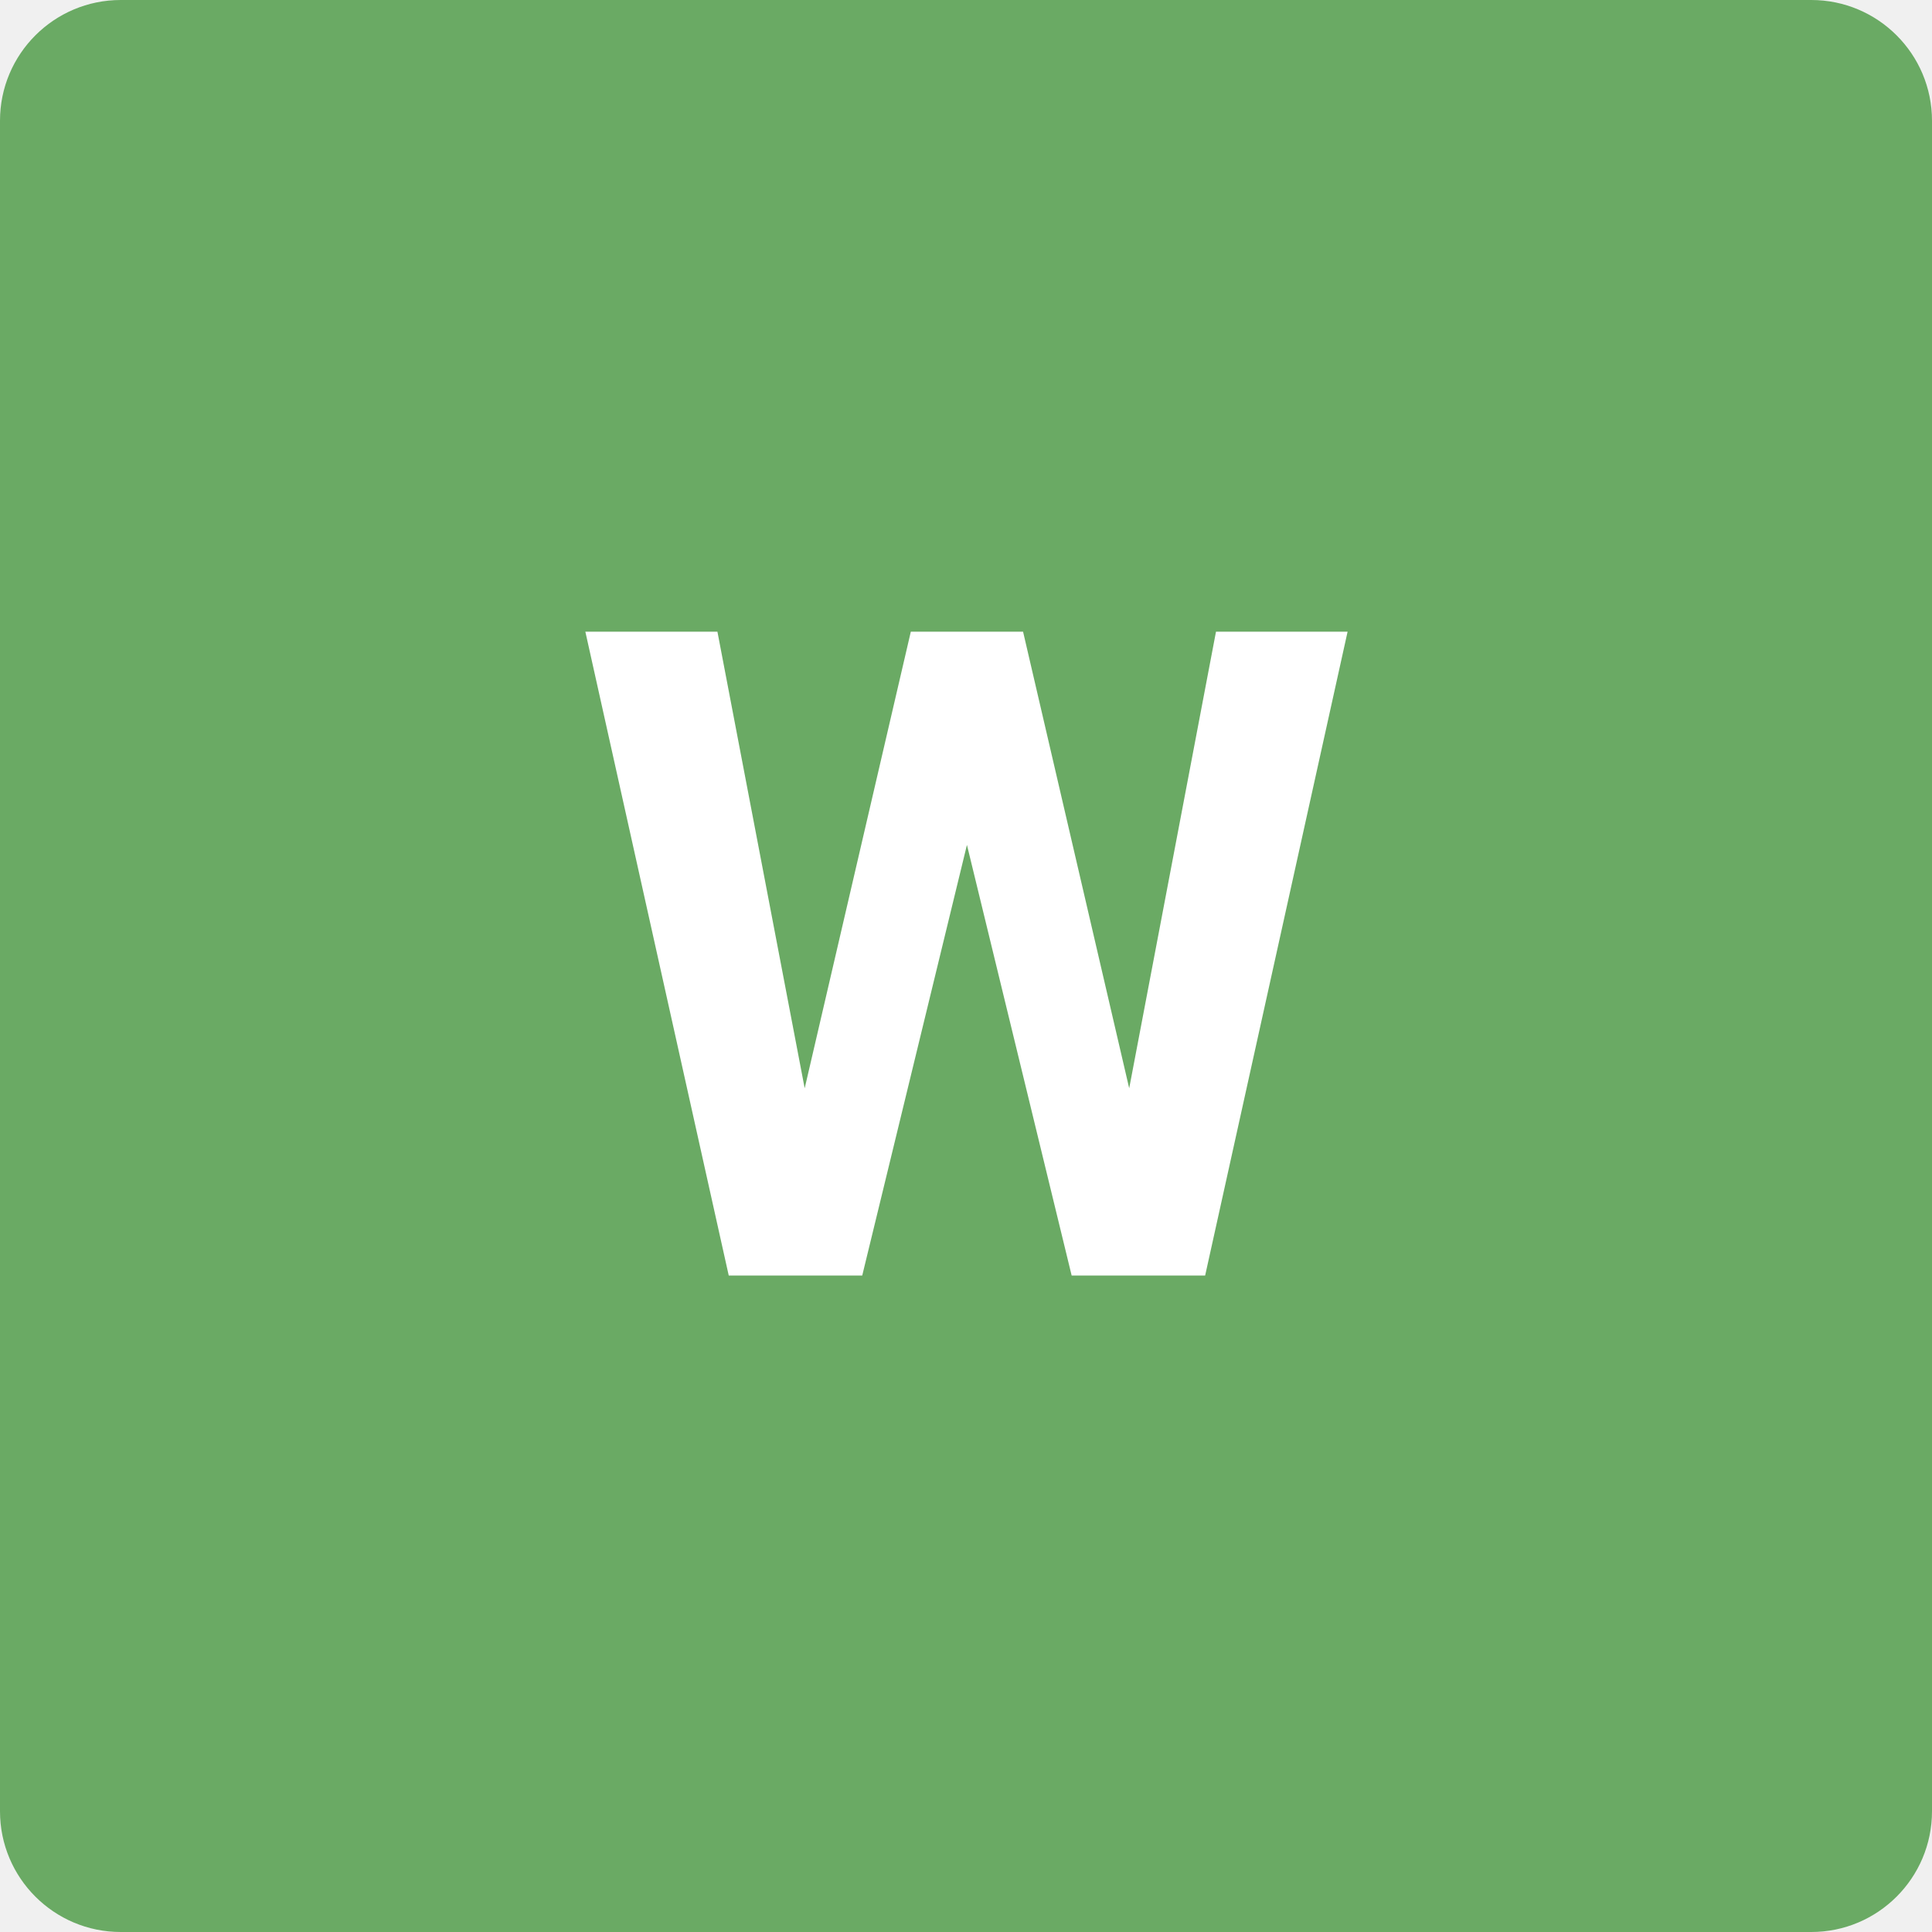
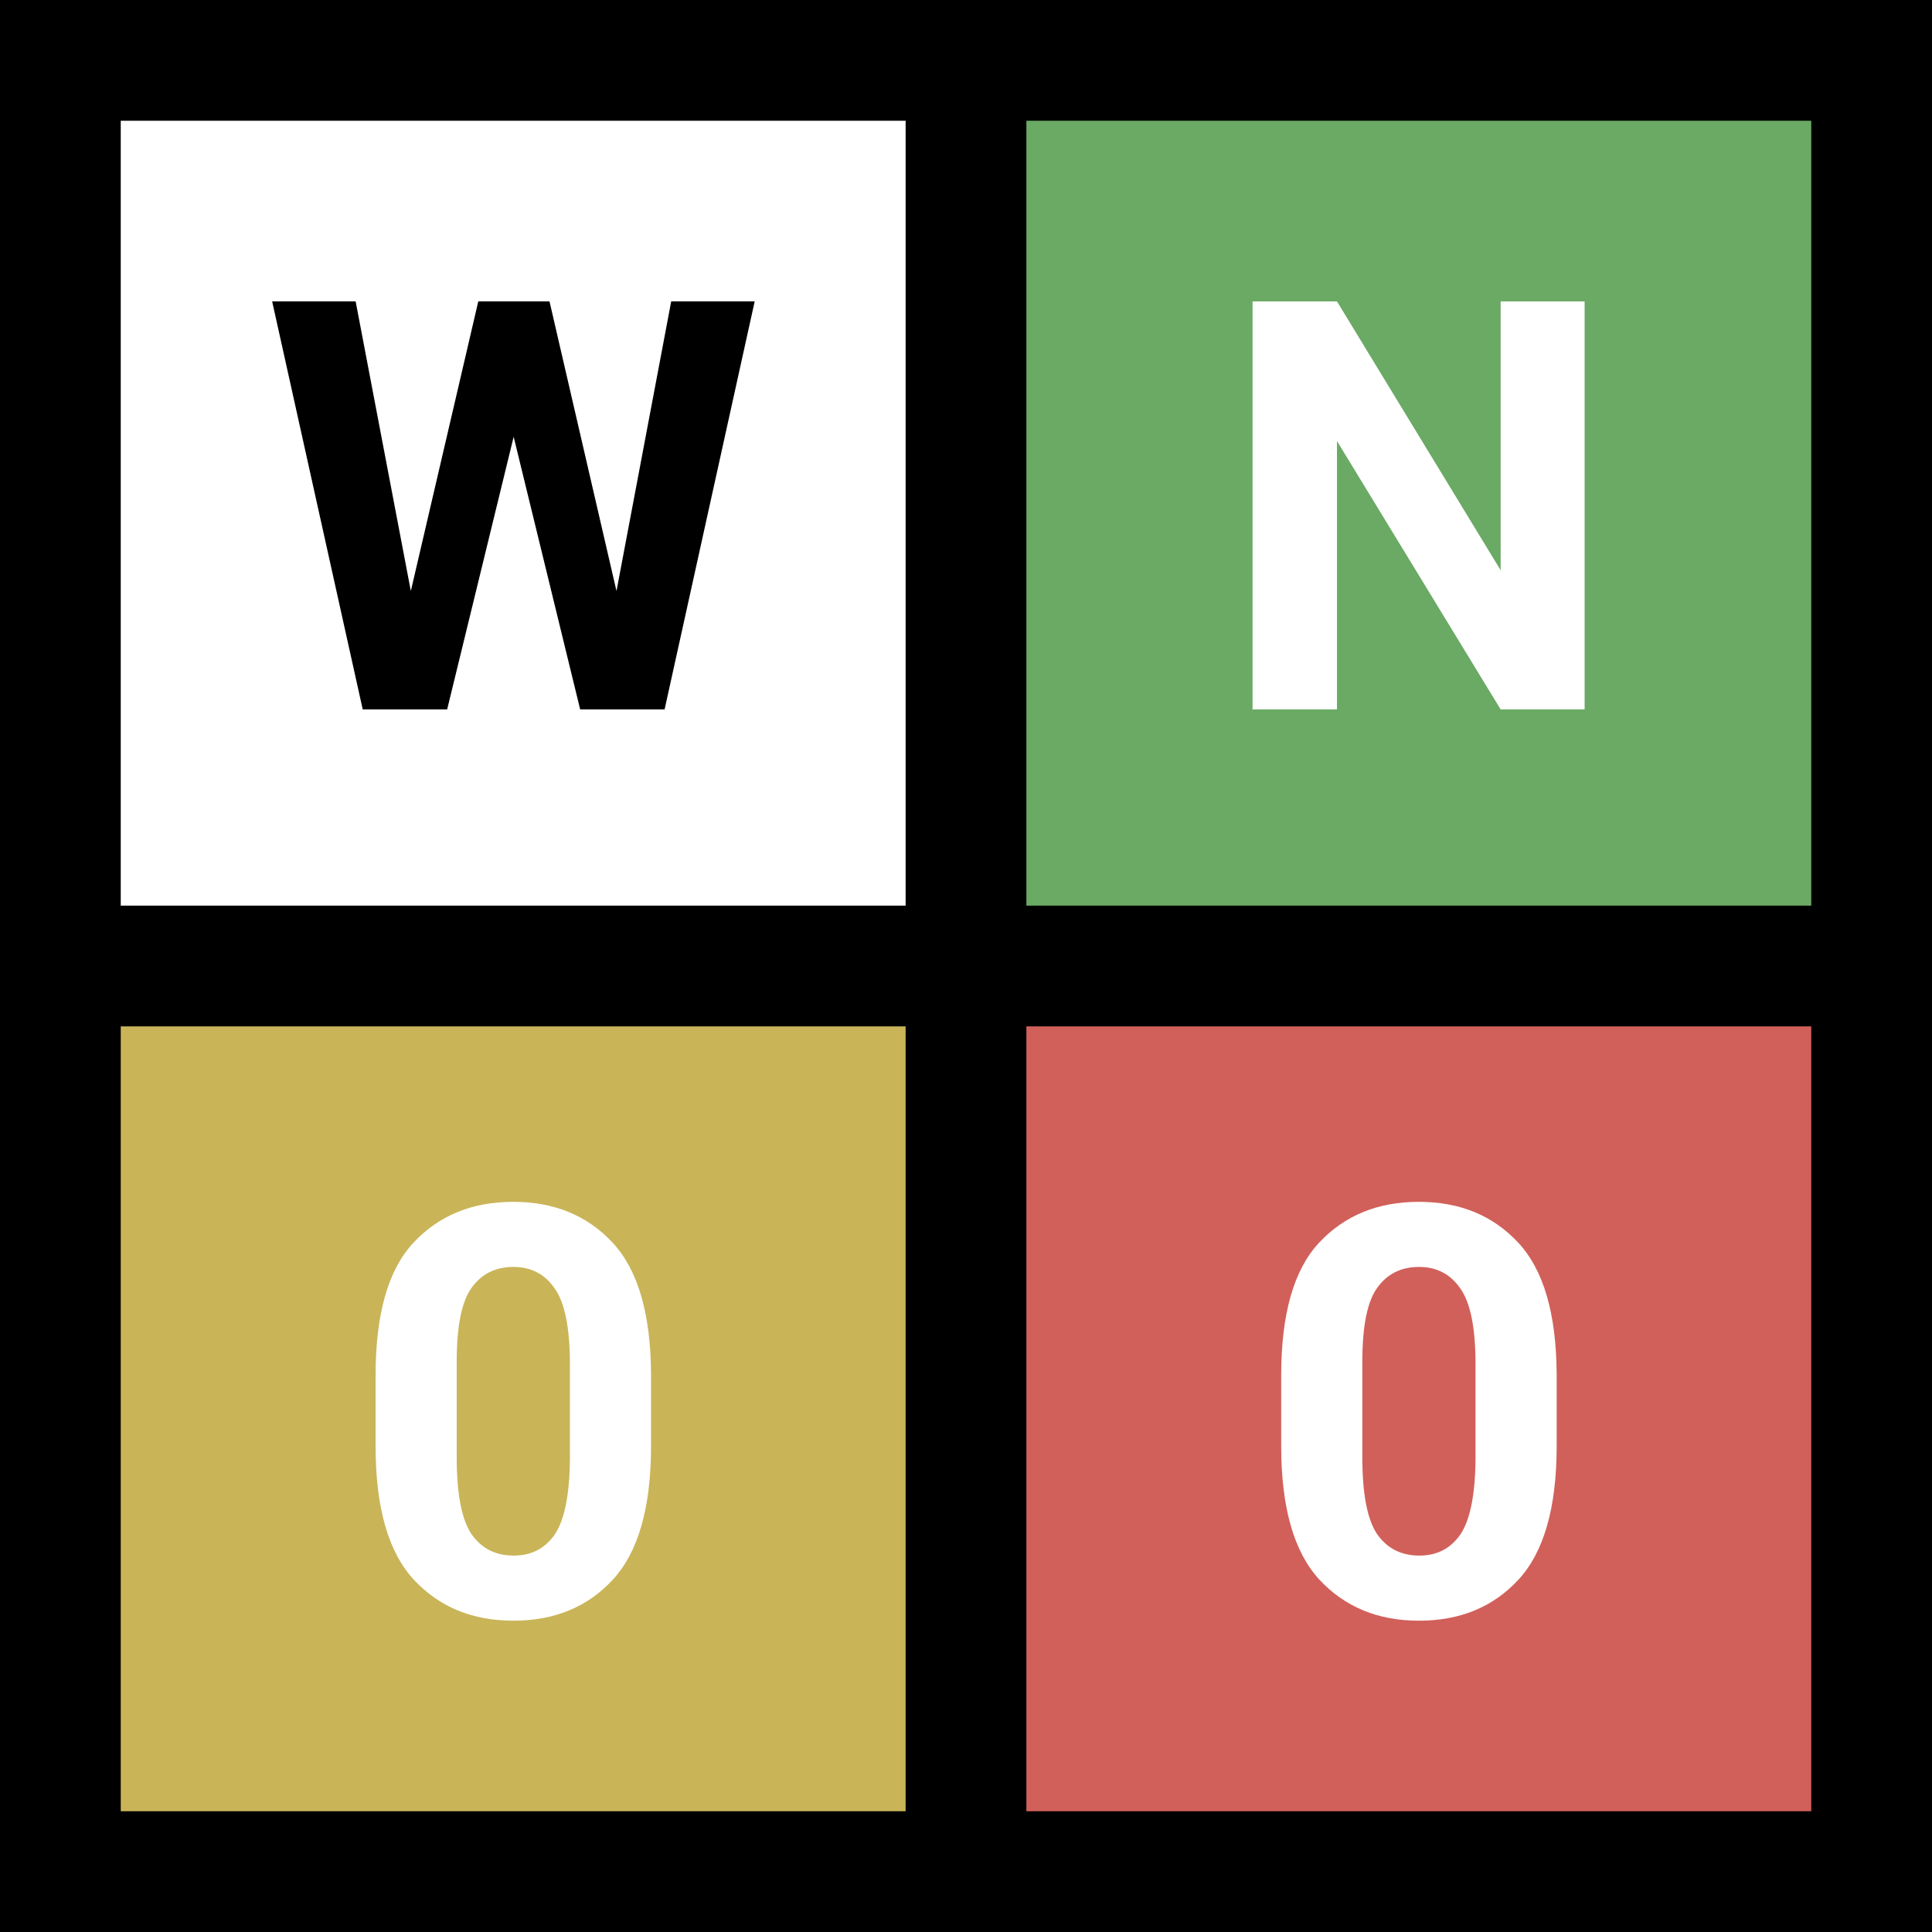
<svg xmlns="http://www.w3.org/2000/svg" viewBox="0 0 64 64">
-   <rect width="64" height="64" rx="4" fill="#6aaa64" />
-   <text x="32" y="32" text-anchor="middle" dominant-baseline="central" font-family="ui-sans-serif, system-ui, -apple-system, BlinkMacSystemFont, 'Segoe UI', Roboto, 'Helvetica Neue', Arial, sans-serif" font-size="30" font-weight="700" fill="#ffffff">W</text>
+   <rect width="64" height="64" fill="#000000" />
+   <rect x="4" y="4" width="26" height="26" fill="#ffffff" />
+   <rect x="34" y="4" width="26" height="26" fill="#6aaa64" />
+   <rect x="4" y="34" width="26" height="26" fill="#c9b458" />
+   <rect x="34" y="34" width="26" height="26" fill="#d1605a" />
+   <g text-anchor="middle" font-family="ui-sans-serif, system-ui, -apple-system, BlinkMacSystemFont, 'Segoe UI', Roboto, 'Helvetica Neue', Arial, sans-serif" font-size="19" font-weight="700" fill="#ffffff">
+     <text x="17" y="23.5" fill="#000000">W</text>
+     <text x="47" y="23.5">N</text>
+     <text x="17" y="53.5">0</text>
+     <text x="47" y="53.5">0</text>
+   </g>
</svg>
